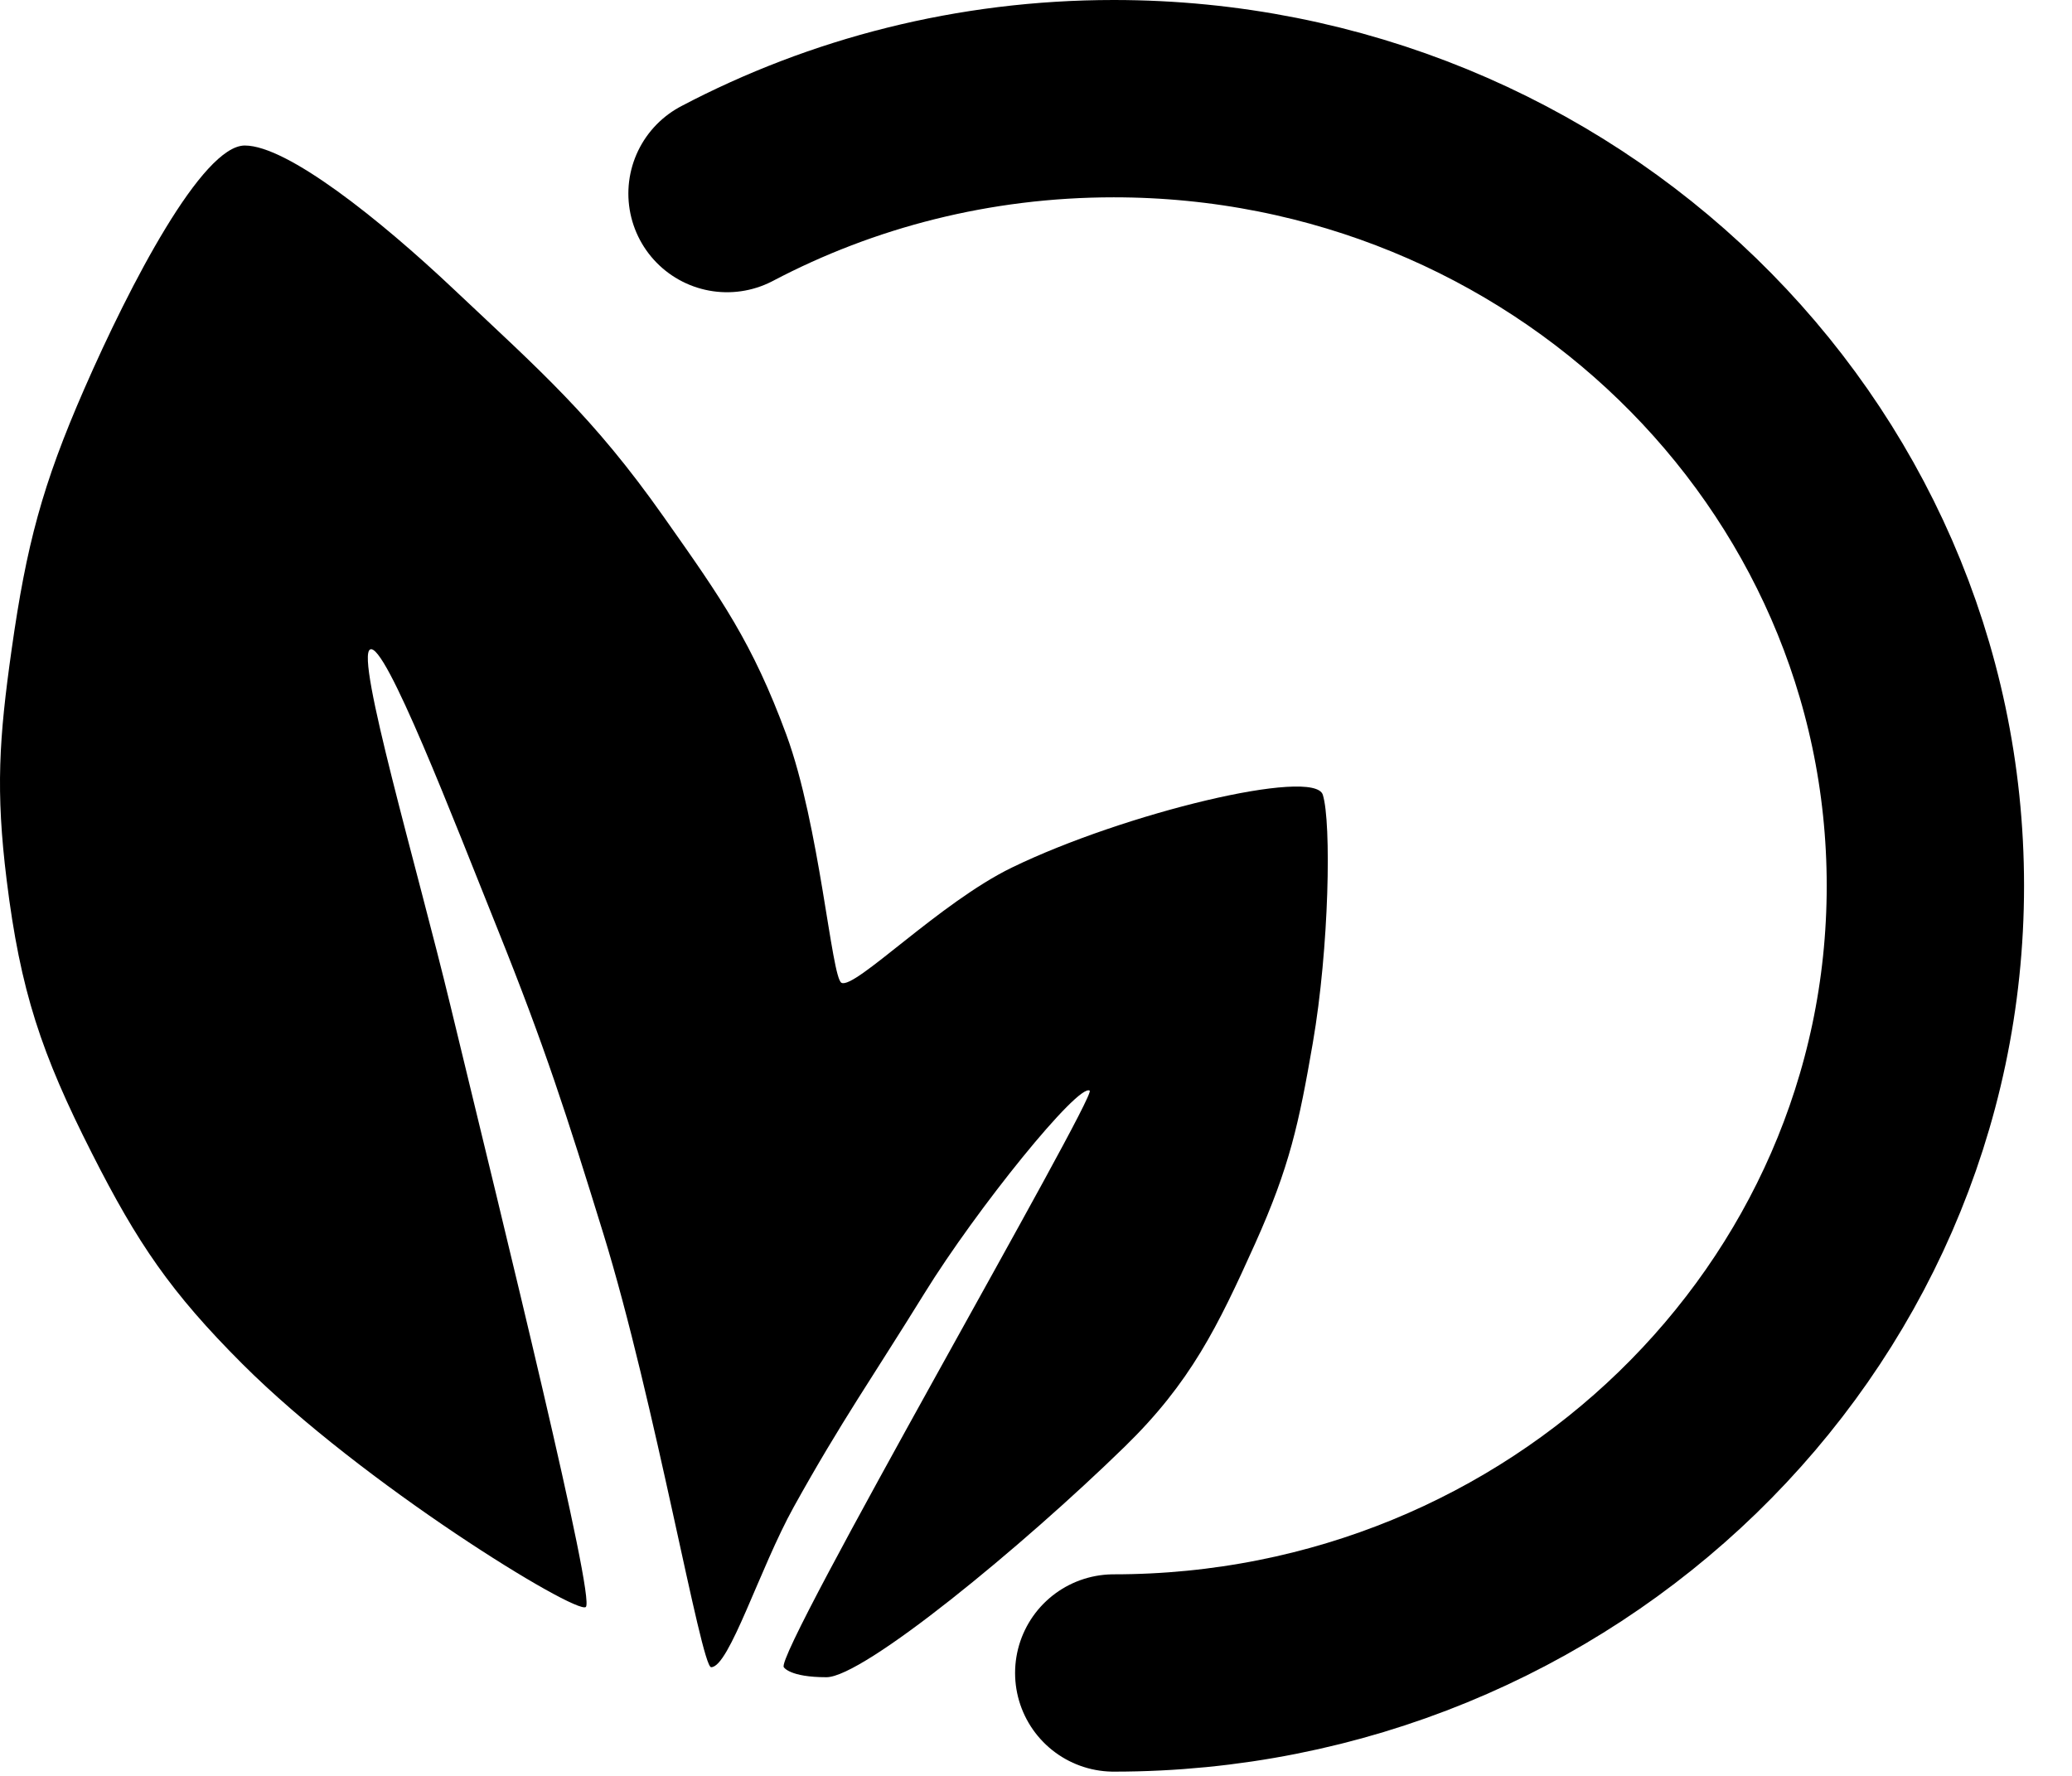
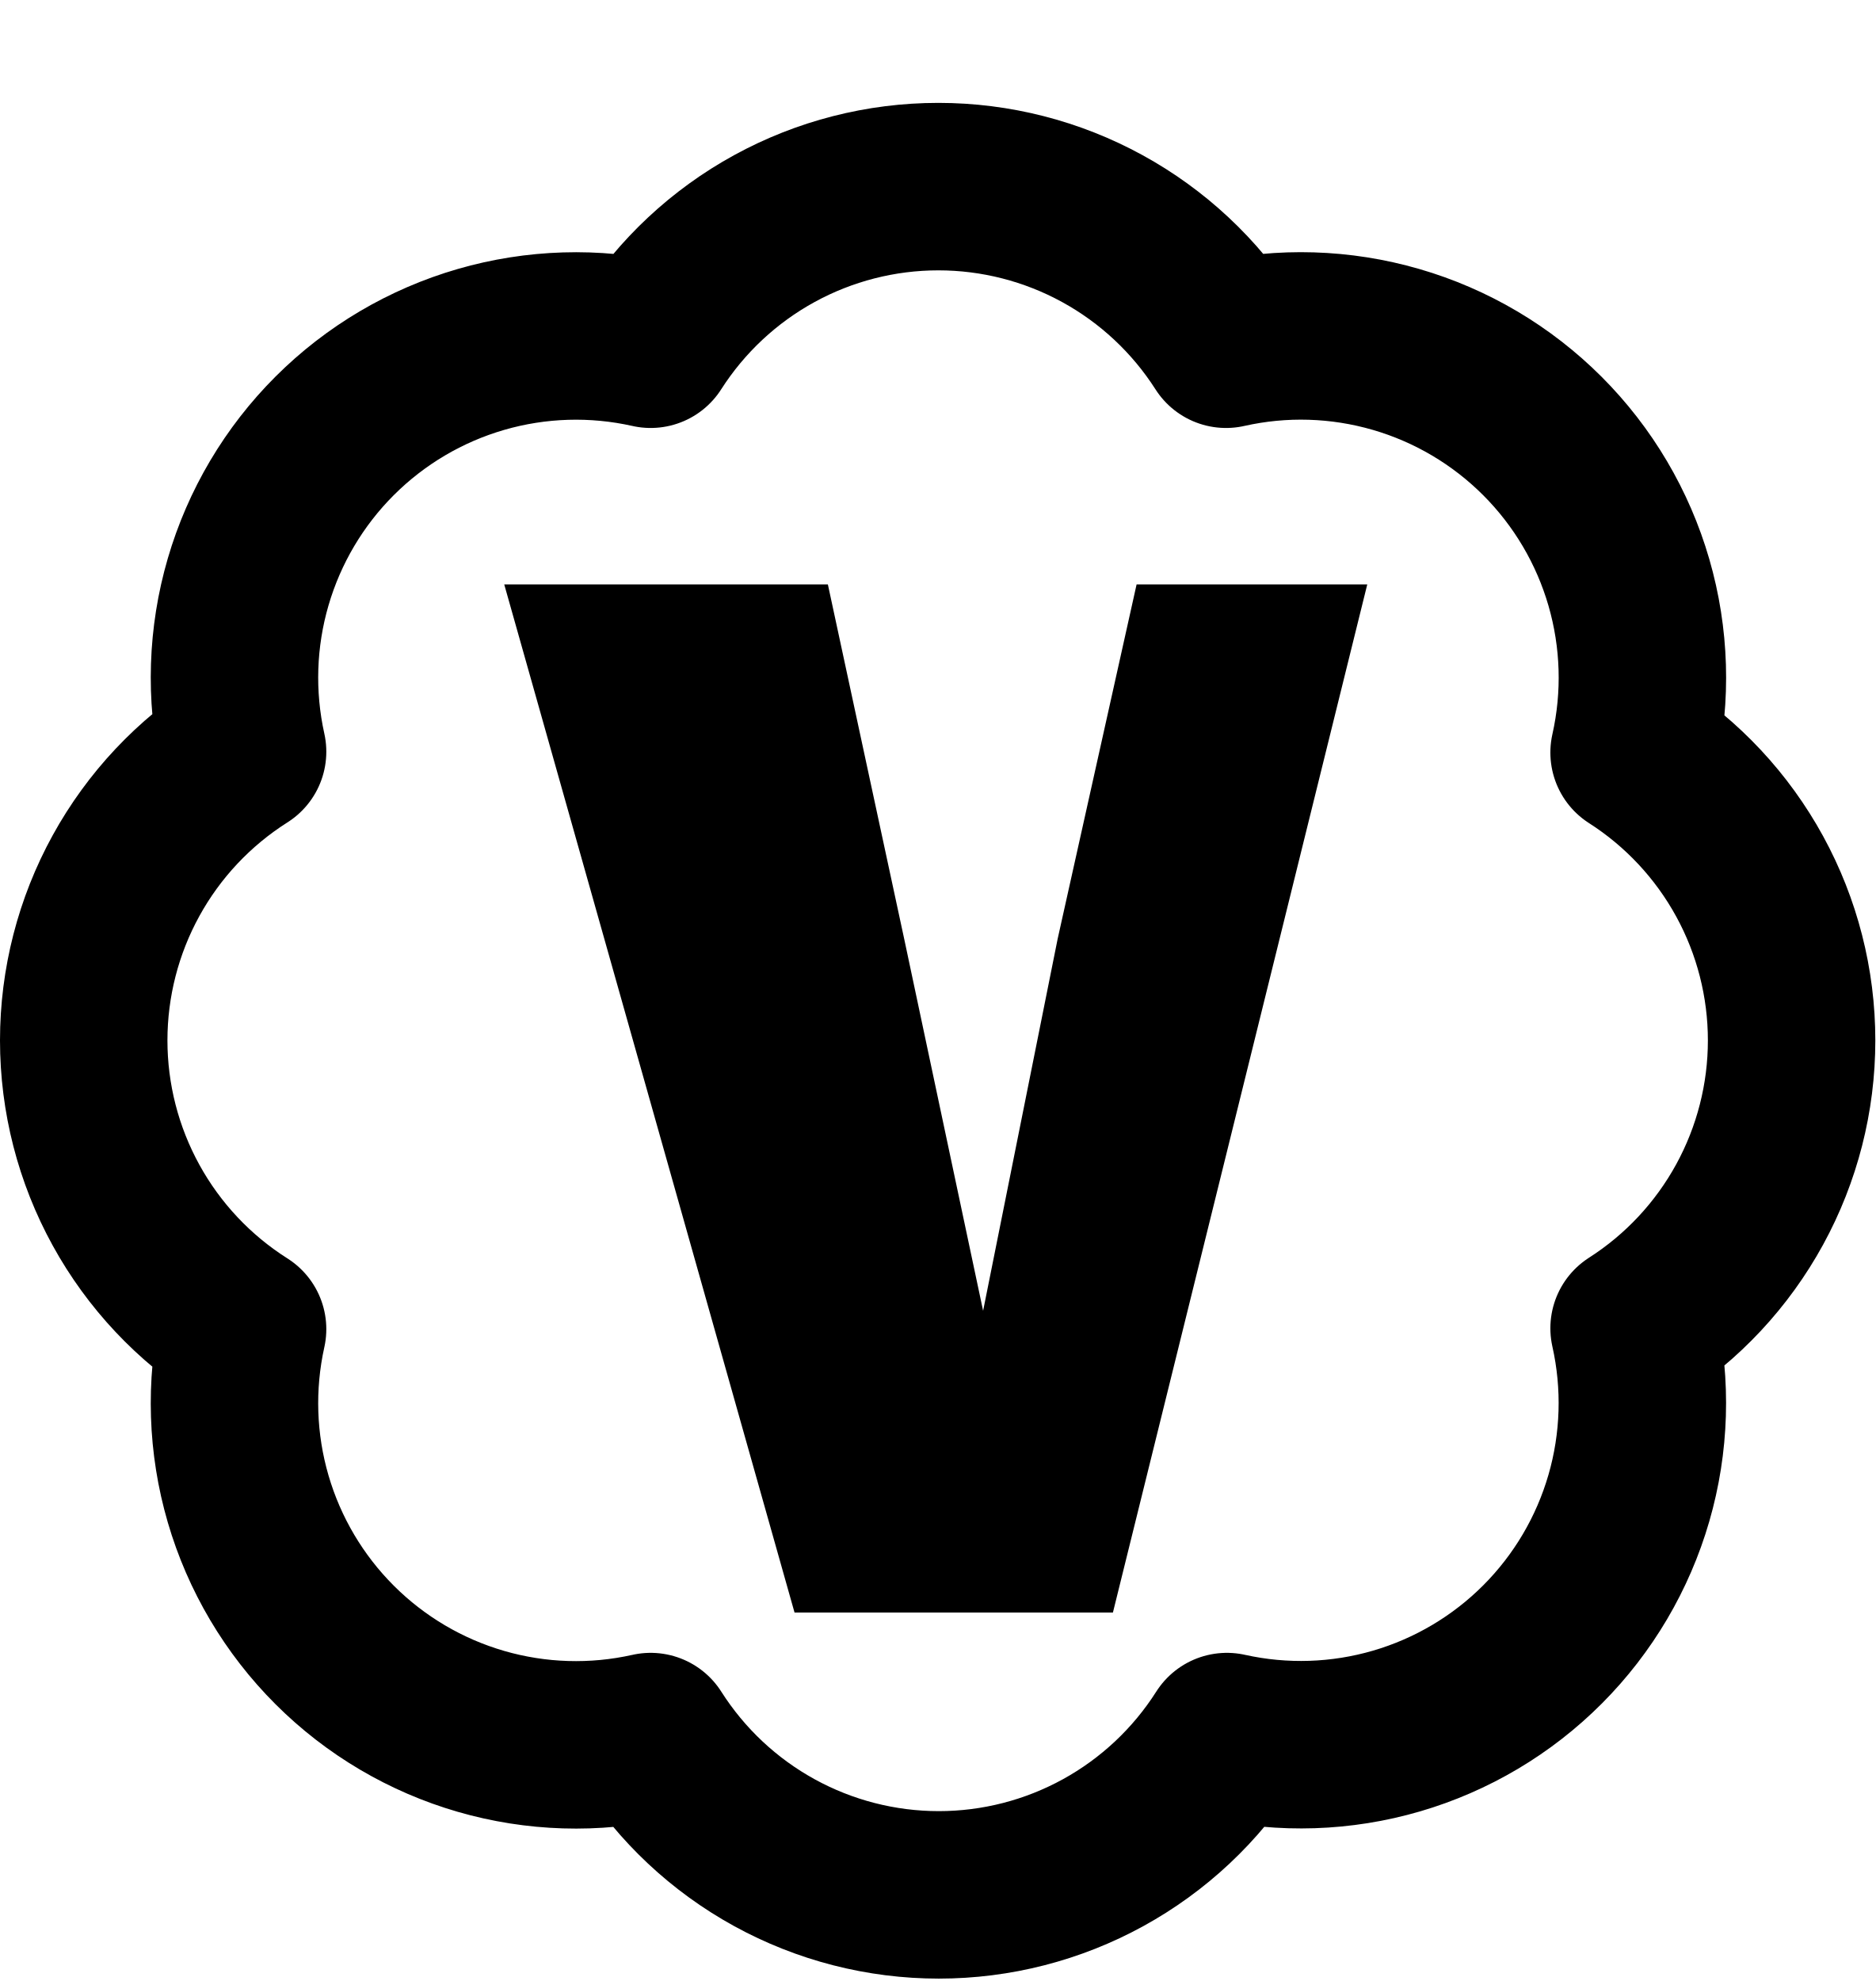
- <svg xmlns="http://www.w3.org/2000/svg" viewBox="0 0 42 36" fill="none">
-   <path d="M22.576 33.914C31.662 33.914 39.028 26.77 39.028 17.957C39.028 9.144 31.662 2 22.576 2C19.738 2 17.068 2.697 14.737 3.924" stroke="currentColor" stroke-width="4" stroke-linecap="round" />
-   <path d="M4.912 27.648C7.351 30.087 11.67 32.73 11.874 32.577C12.077 32.425 10.248 25.005 9.129 20.381C8.451 17.573 7.198 13.317 7.503 13.165C7.808 13.012 9.185 16.59 10.095 18.856C11.042 21.215 11.483 22.588 12.229 25.005C13.277 28.399 14.211 33.797 14.415 33.797C14.781 33.797 15.398 31.794 16.092 30.544C17.051 28.815 17.695 27.907 18.734 26.225C19.801 24.497 21.859 21.956 22.088 22.109C22.241 22.21 15.685 33.543 15.888 33.797C15.888 33.797 16.004 34 16.752 34C17.5 34 20.716 31.358 22.8 29.325C24.131 28.026 24.679 26.905 25.442 25.209C26.143 23.649 26.33 22.771 26.611 21.143C26.945 19.205 26.989 16.671 26.814 16.112C26.64 15.553 22.786 16.482 20.513 17.586C19.047 18.298 17.33 20.06 17.057 19.923C16.854 19.822 16.617 16.733 15.939 14.892C15.252 13.03 14.621 12.134 13.489 10.528L13.449 10.471C12.016 8.438 10.959 7.524 9.18 5.847C7.711 4.461 5.826 2.95 4.962 2.95C4.099 2.95 2.634 5.766 1.71 7.88C0.856 9.833 0.535 11.053 0.236 13.165C-0.02 14.974 -0.089 16.027 0.135 17.84C0.412 20.089 0.838 21.358 1.863 23.379C2.789 25.206 3.463 26.199 4.912 27.648Z" fill="currentColor" />
+ <svg xmlns="http://www.w3.org/2000/svg" viewBox="0 0 392 414" fill="none">
+   <path d="M166.083 337L105.4 122.133H173.05L189 196.2L205.5 273.933L221.083 196.2L237.583 122.133H285.8L232.633 337H166.083Z" fill="currentColor" />
+   <path d="M50.708 157.092C48.103 145.355 48.503 133.15 51.87 121.609C55.237 110.068 61.463 99.564 69.97 91.072C78.477 82.579 88.99 76.373 100.533 73.029C112.077 69.684 124.277 69.31 136.004 71.94C142.459 61.841 151.351 53.531 161.86 47.774C172.37 42.017 184.159 39 196.14 39C208.122 39 219.911 42.017 230.42 47.774C240.93 53.531 249.822 61.841 256.276 71.94C268.021 69.298 280.243 69.671 291.805 73.024C303.367 76.376 313.893 82.6 322.405 91.115C330.917 99.631 337.138 110.161 340.49 121.728C343.841 133.294 344.214 145.521 341.573 157.27C351.668 163.727 359.975 172.623 365.729 183.136C371.484 193.65 374.5 205.444 374.5 217.43C374.5 229.416 371.484 241.21 365.729 251.724C359.975 262.237 351.668 271.133 341.573 277.59C344.202 289.321 343.828 301.527 340.485 313.075C337.141 324.623 330.938 335.14 322.449 343.65C313.96 352.16 303.46 358.388 291.924 361.757C280.387 365.126 268.187 365.526 256.455 362.92C250.009 373.057 241.11 381.404 230.582 387.186C220.055 392.968 208.239 396 196.229 396C184.22 396 172.404 392.968 161.877 387.186C151.349 381.404 142.45 373.057 136.004 362.92C124.277 365.55 112.077 365.176 100.533 361.831C88.99 358.487 78.477 352.281 69.97 343.788C61.463 335.296 55.237 324.792 51.87 313.251C48.503 301.71 48.103 289.505 50.708 277.768C40.535 271.328 32.157 262.419 26.351 251.869C20.545 241.32 17.5 229.473 17.5 217.43C17.5 205.387 20.545 193.54 26.351 182.991C32.157 172.441 40.535 163.532 50.708 157.092Z" stroke="currentColor" stroke-width="35" stroke-linecap="round" stroke-linejoin="round" />
</svg>
